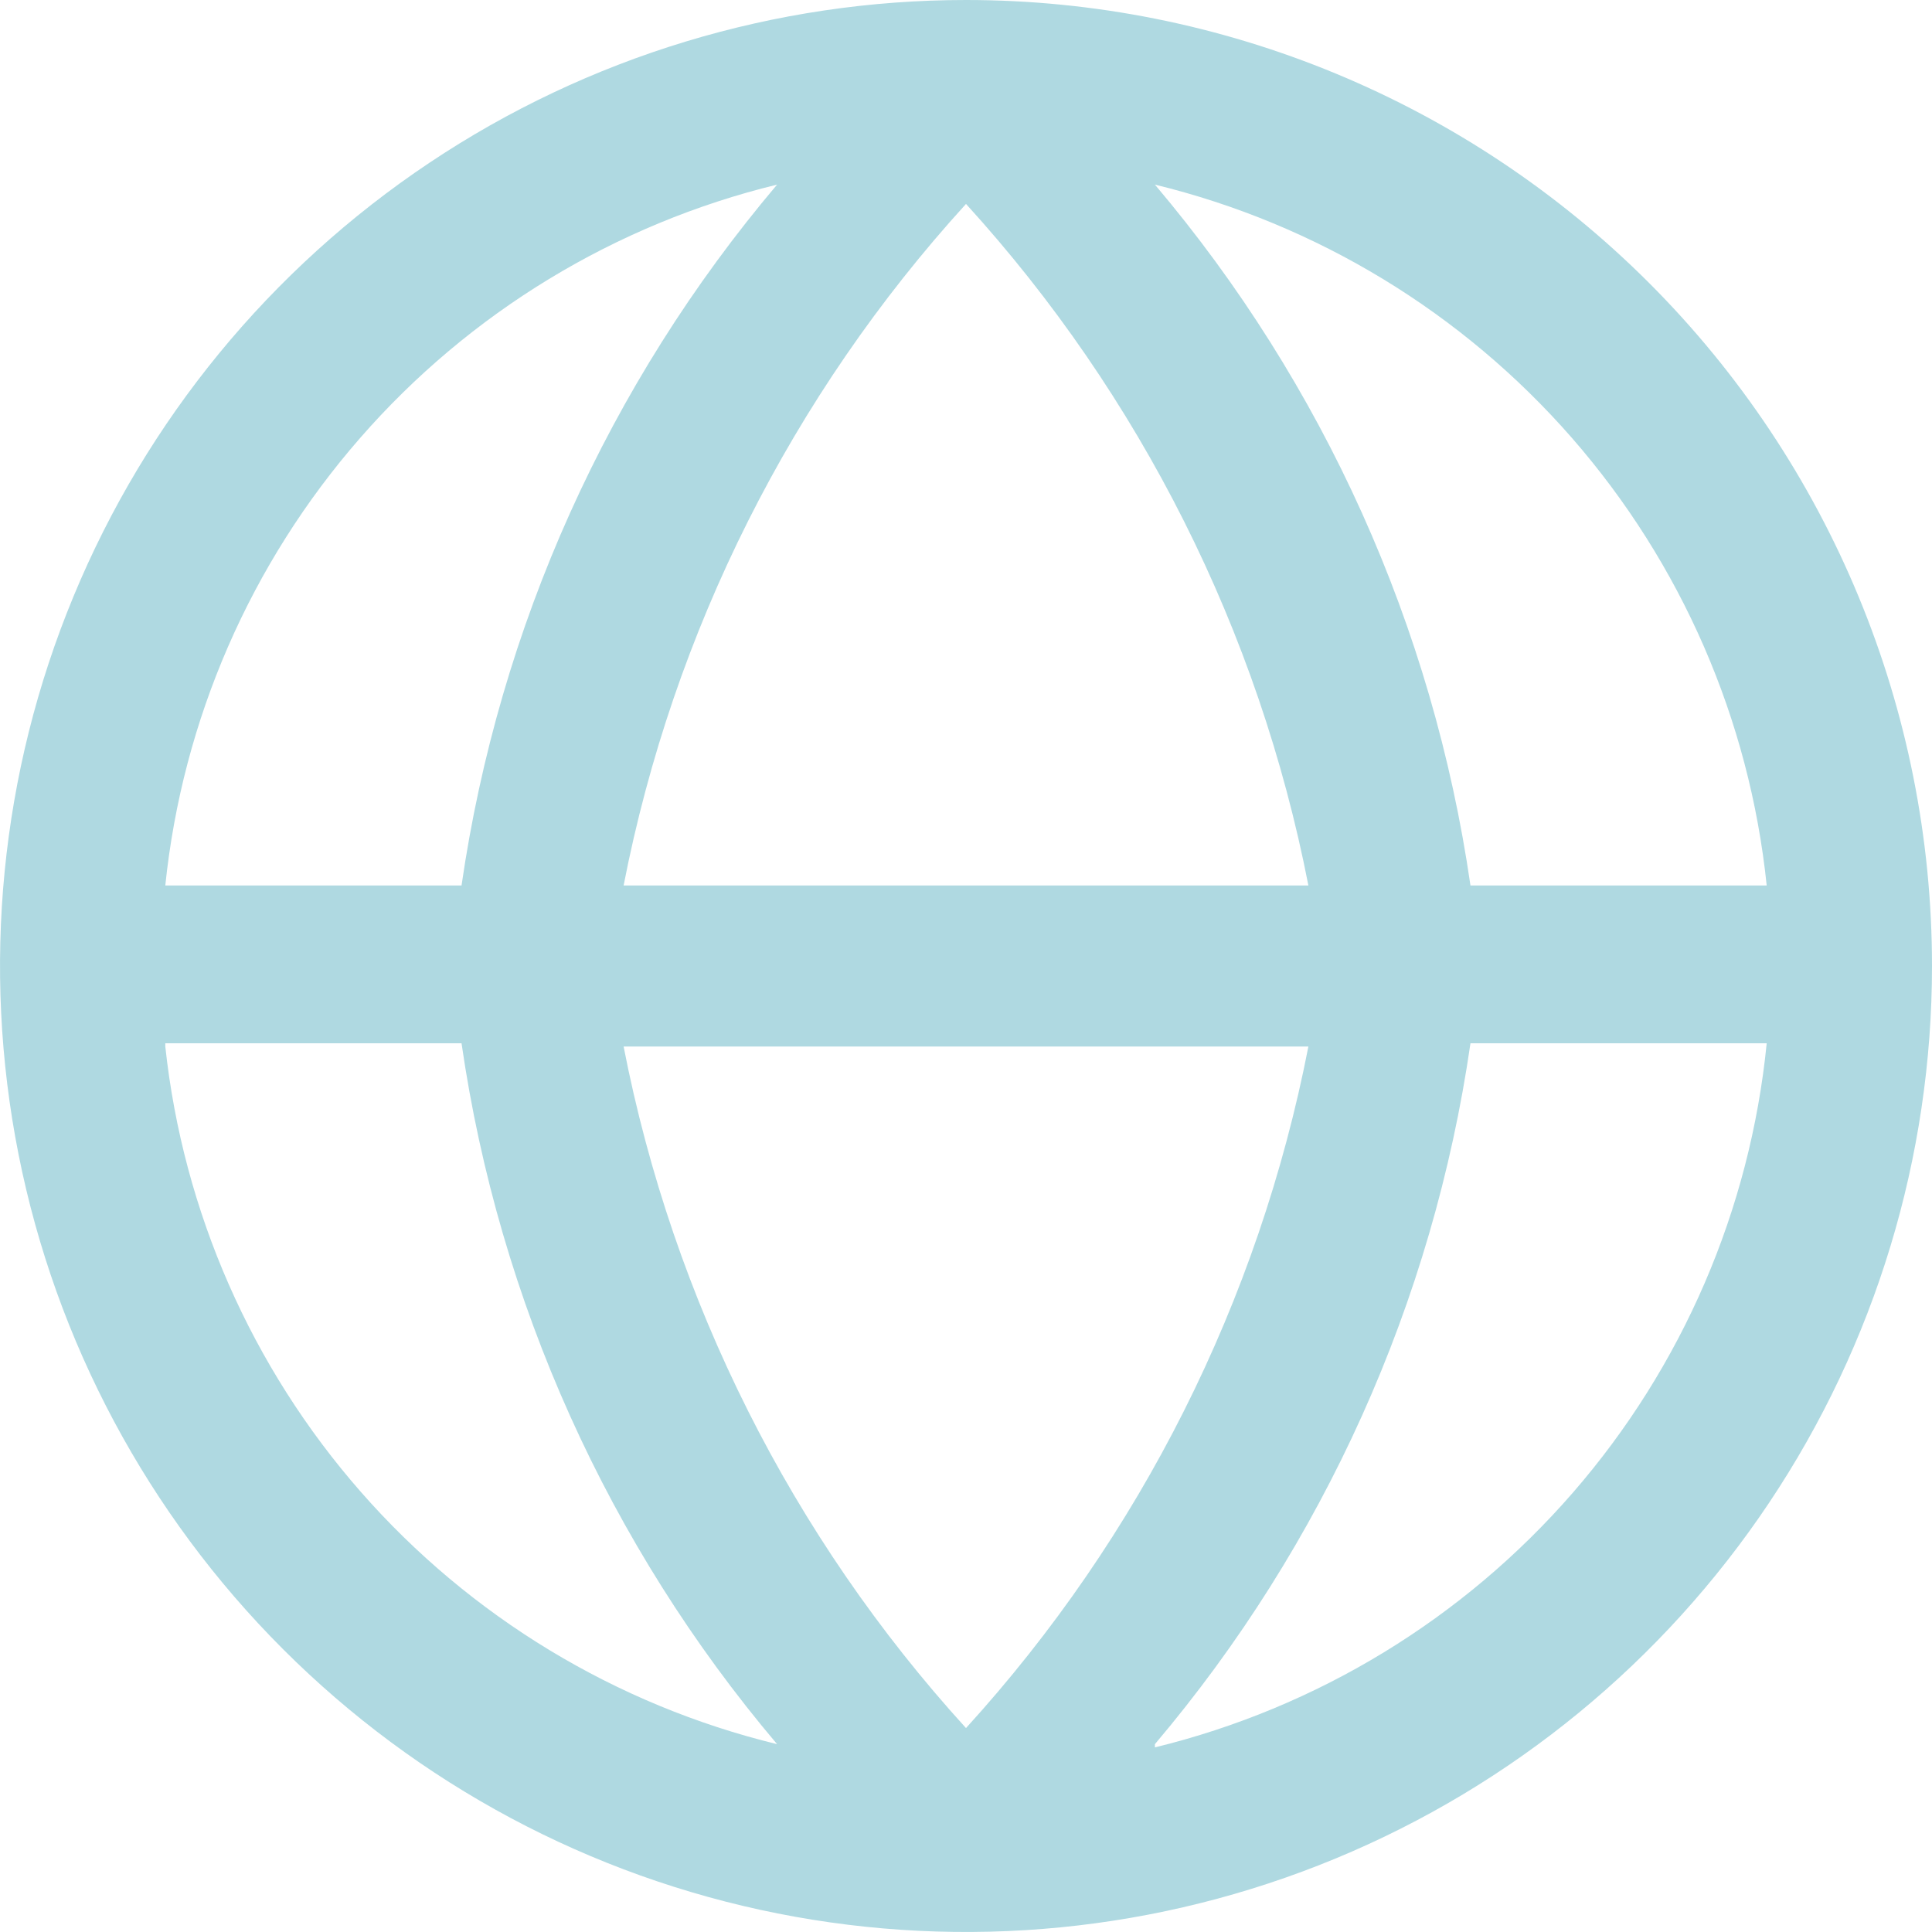
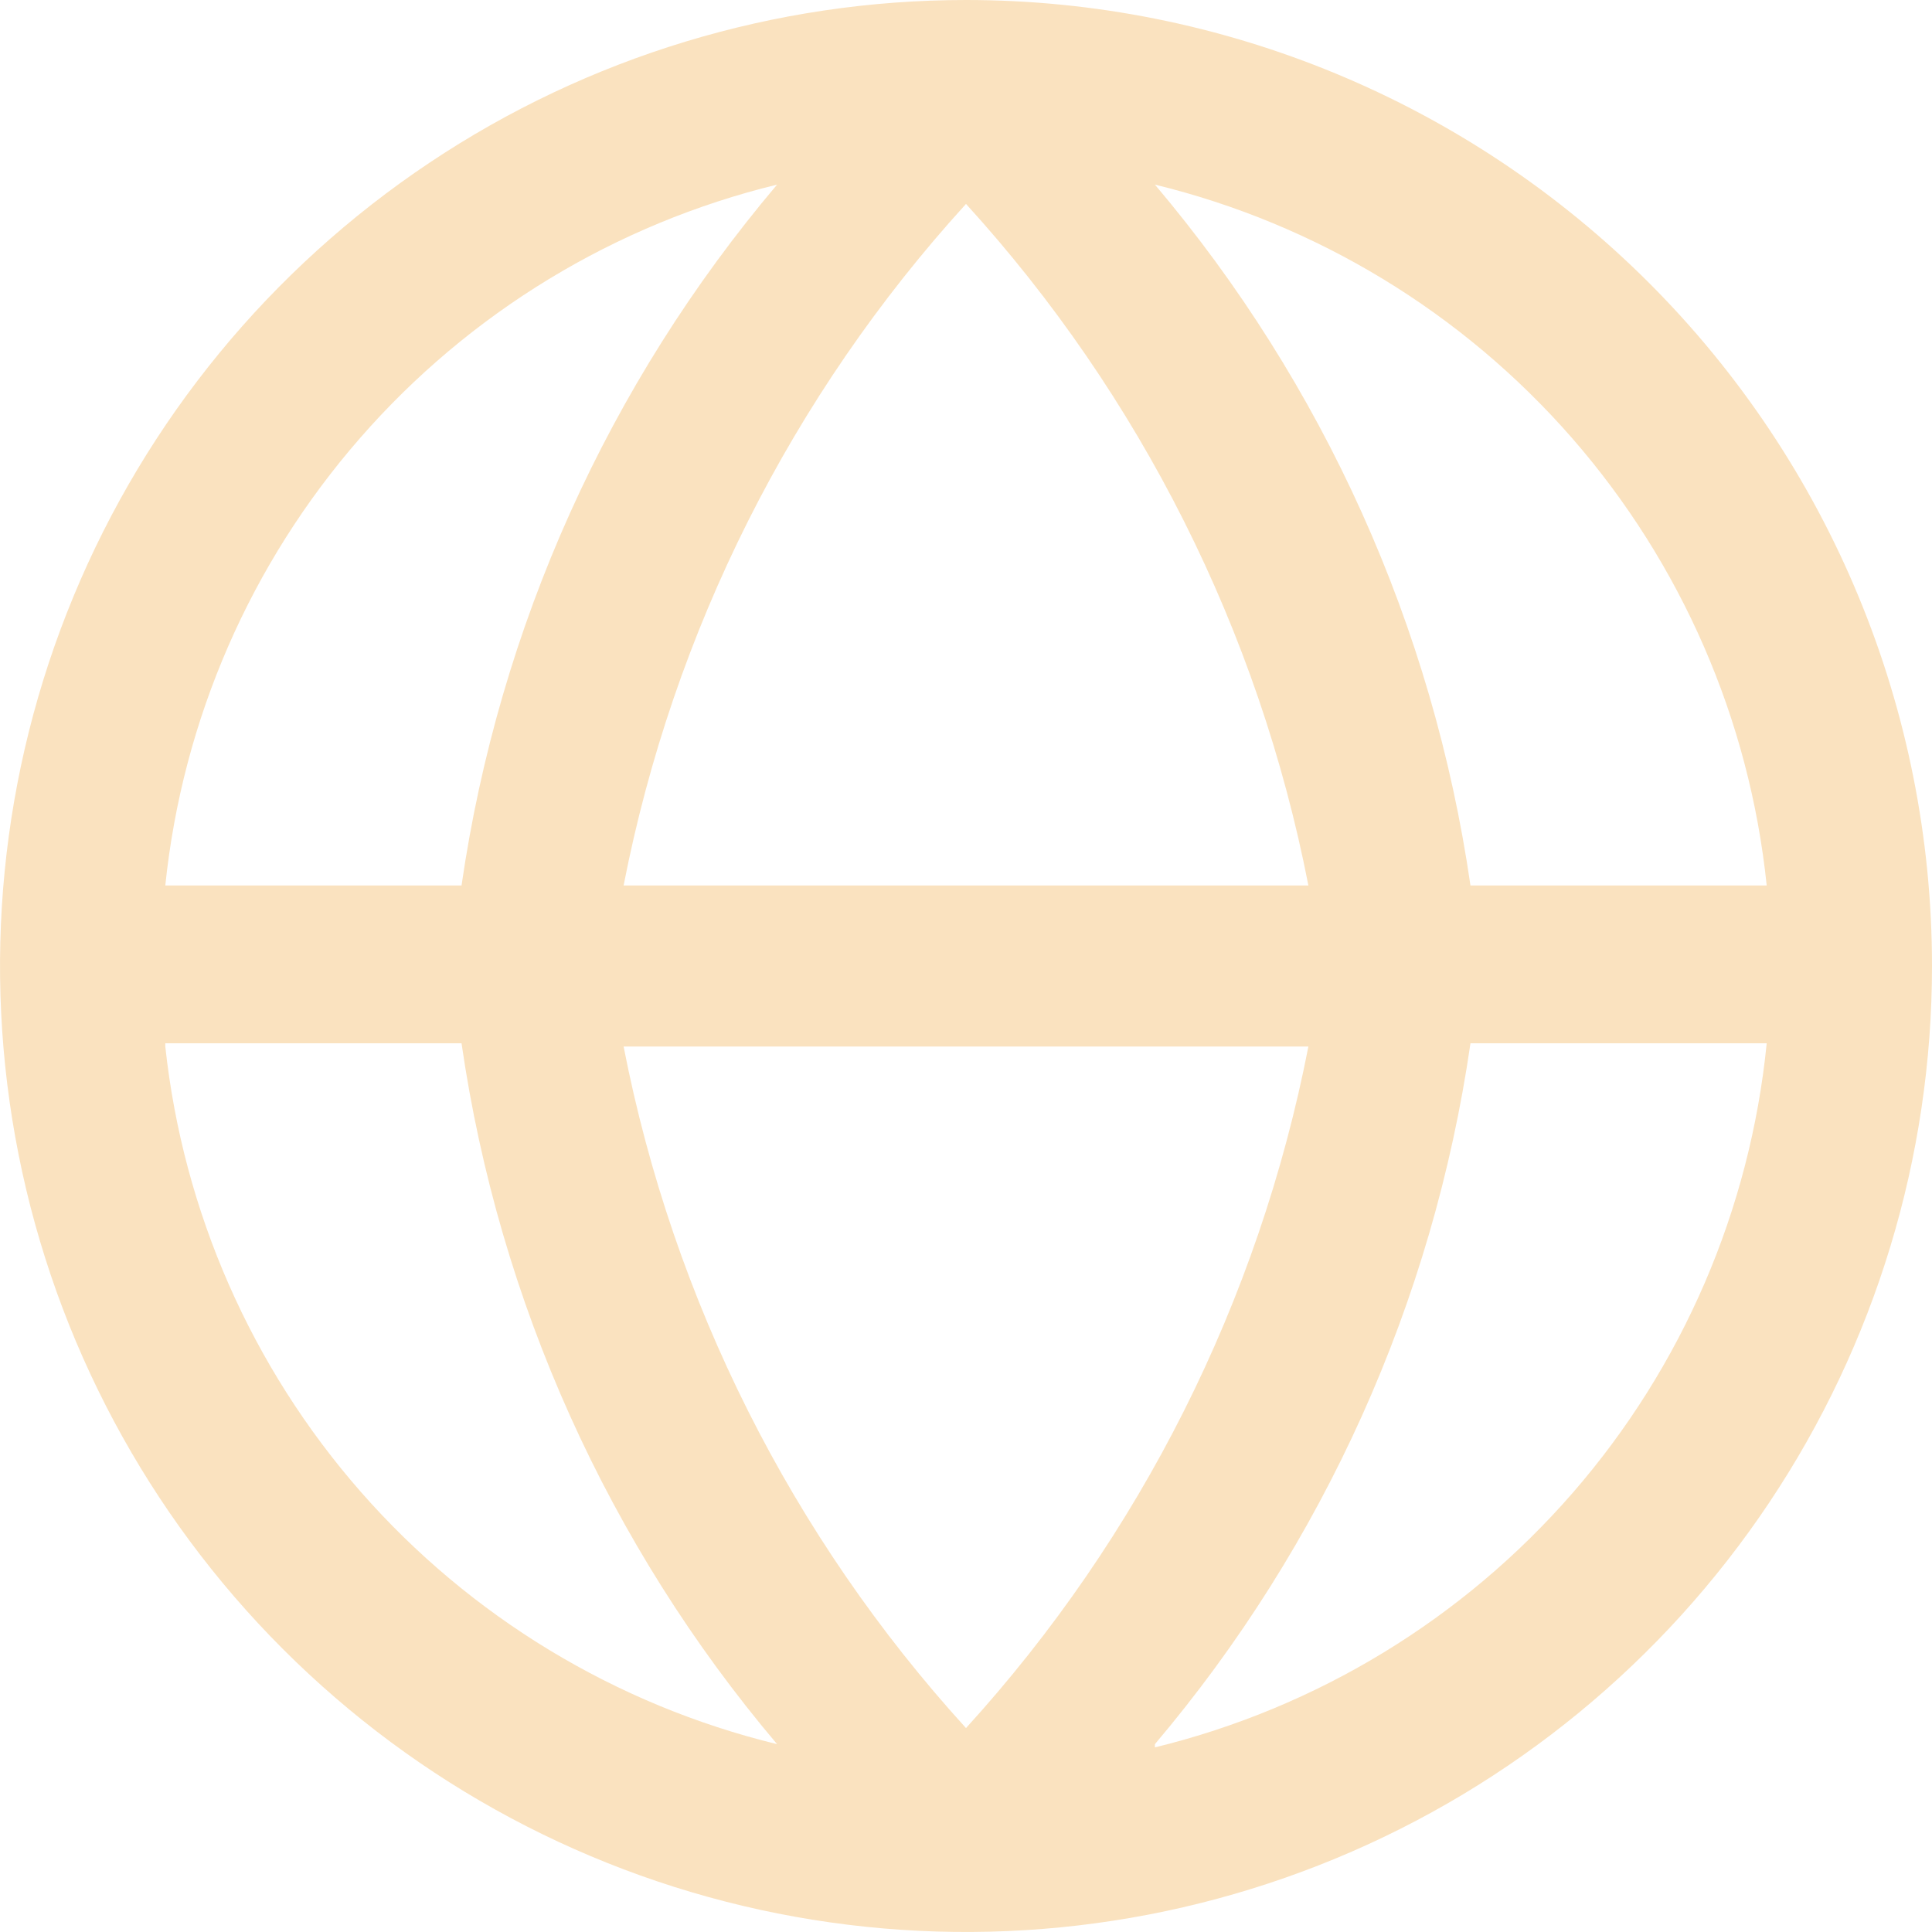
<svg xmlns="http://www.w3.org/2000/svg" width="18" height="18" viewBox="0 0 18 18" fill="none">
-   <path d="M9 0C7.22 0 5.48 0.528 4 1.517C2.52 2.506 1.366 3.911 0.685 5.556C0.004 7.2 -0.174 9.01 0.173 10.756C0.52 12.502 1.377 14.105 2.636 15.364C3.895 16.623 5.498 17.48 7.244 17.827C8.99 18.174 10.8 17.996 12.444 17.315C14.089 16.634 15.494 15.48 16.483 14C17.472 12.52 18 10.78 18 9C18 6.613 17.052 4.324 15.364 2.636C13.676 0.948 11.387 0 9 0ZM16.46 8.25H13.7C13.351 5.841 12.332 3.578 10.76 1.72C12.268 2.087 13.625 2.912 14.646 4.081C15.666 5.25 16.3 6.706 16.46 8.25ZM5.81 9.75H12.19C11.728 12.119 10.625 14.315 9 16.1C7.375 14.315 6.272 12.119 5.81 9.75ZM5.81 8.25C6.272 5.881 7.375 3.685 9 1.9C10.625 3.685 11.728 5.881 12.19 8.25H5.81ZM7.24 1.72C5.668 3.578 4.649 5.841 4.3 8.25H1.54C1.7 6.706 2.334 5.25 3.355 4.081C4.375 2.912 5.732 2.087 7.24 1.72ZM1.54 9.72H4.3C4.649 12.129 5.668 14.392 7.24 16.25C5.737 15.884 4.383 15.064 3.363 13.901C2.343 12.738 1.706 11.288 1.54 9.75V9.72ZM10.76 16.25C12.332 14.392 13.351 12.129 13.7 9.72H16.46C16.306 11.269 15.675 12.732 14.654 13.907C13.633 15.082 12.272 15.911 10.76 16.28V16.25Z" fill="#AFD9E1" />
+   <path d="M9 0C7.22 0 5.48 0.528 4 1.517C2.52 2.506 1.366 3.911 0.685 5.556C0.004 7.2 -0.174 9.01 0.173 10.756C0.52 12.502 1.377 14.105 2.636 15.364C3.895 16.623 5.498 17.48 7.244 17.827C8.99 18.174 10.8 17.996 12.444 17.315C14.089 16.634 15.494 15.48 16.483 14C17.472 12.52 18 10.78 18 9C18 6.613 17.052 4.324 15.364 2.636C13.676 0.948 11.387 0 9 0ZM16.46 8.25H13.7C13.351 5.841 12.332 3.578 10.76 1.72C12.268 2.087 13.625 2.912 14.646 4.081C15.666 5.25 16.3 6.706 16.46 8.25ZM5.81 9.75H12.19C11.728 12.119 10.625 14.315 9 16.1C7.375 14.315 6.272 12.119 5.81 9.75ZM5.81 8.25C6.272 5.881 7.375 3.685 9 1.9C10.625 3.685 11.728 5.881 12.19 8.25H5.81ZM7.24 1.72C5.668 3.578 4.649 5.841 4.3 8.25H1.54C1.7 6.706 2.334 5.25 3.355 4.081C4.375 2.912 5.732 2.087 7.24 1.72ZM1.54 9.72H4.3C4.649 12.129 5.668 14.392 7.24 16.25C5.737 15.884 4.383 15.064 3.363 13.901C2.343 12.738 1.706 11.288 1.54 9.75V9.72ZM10.76 16.25C12.332 14.392 13.351 12.129 13.7 9.72H16.46C16.306 11.269 15.675 12.732 14.654 13.907C13.633 15.082 12.272 15.911 10.76 16.28V16.25Z" fill="#FAE2BF" />
</svg>
